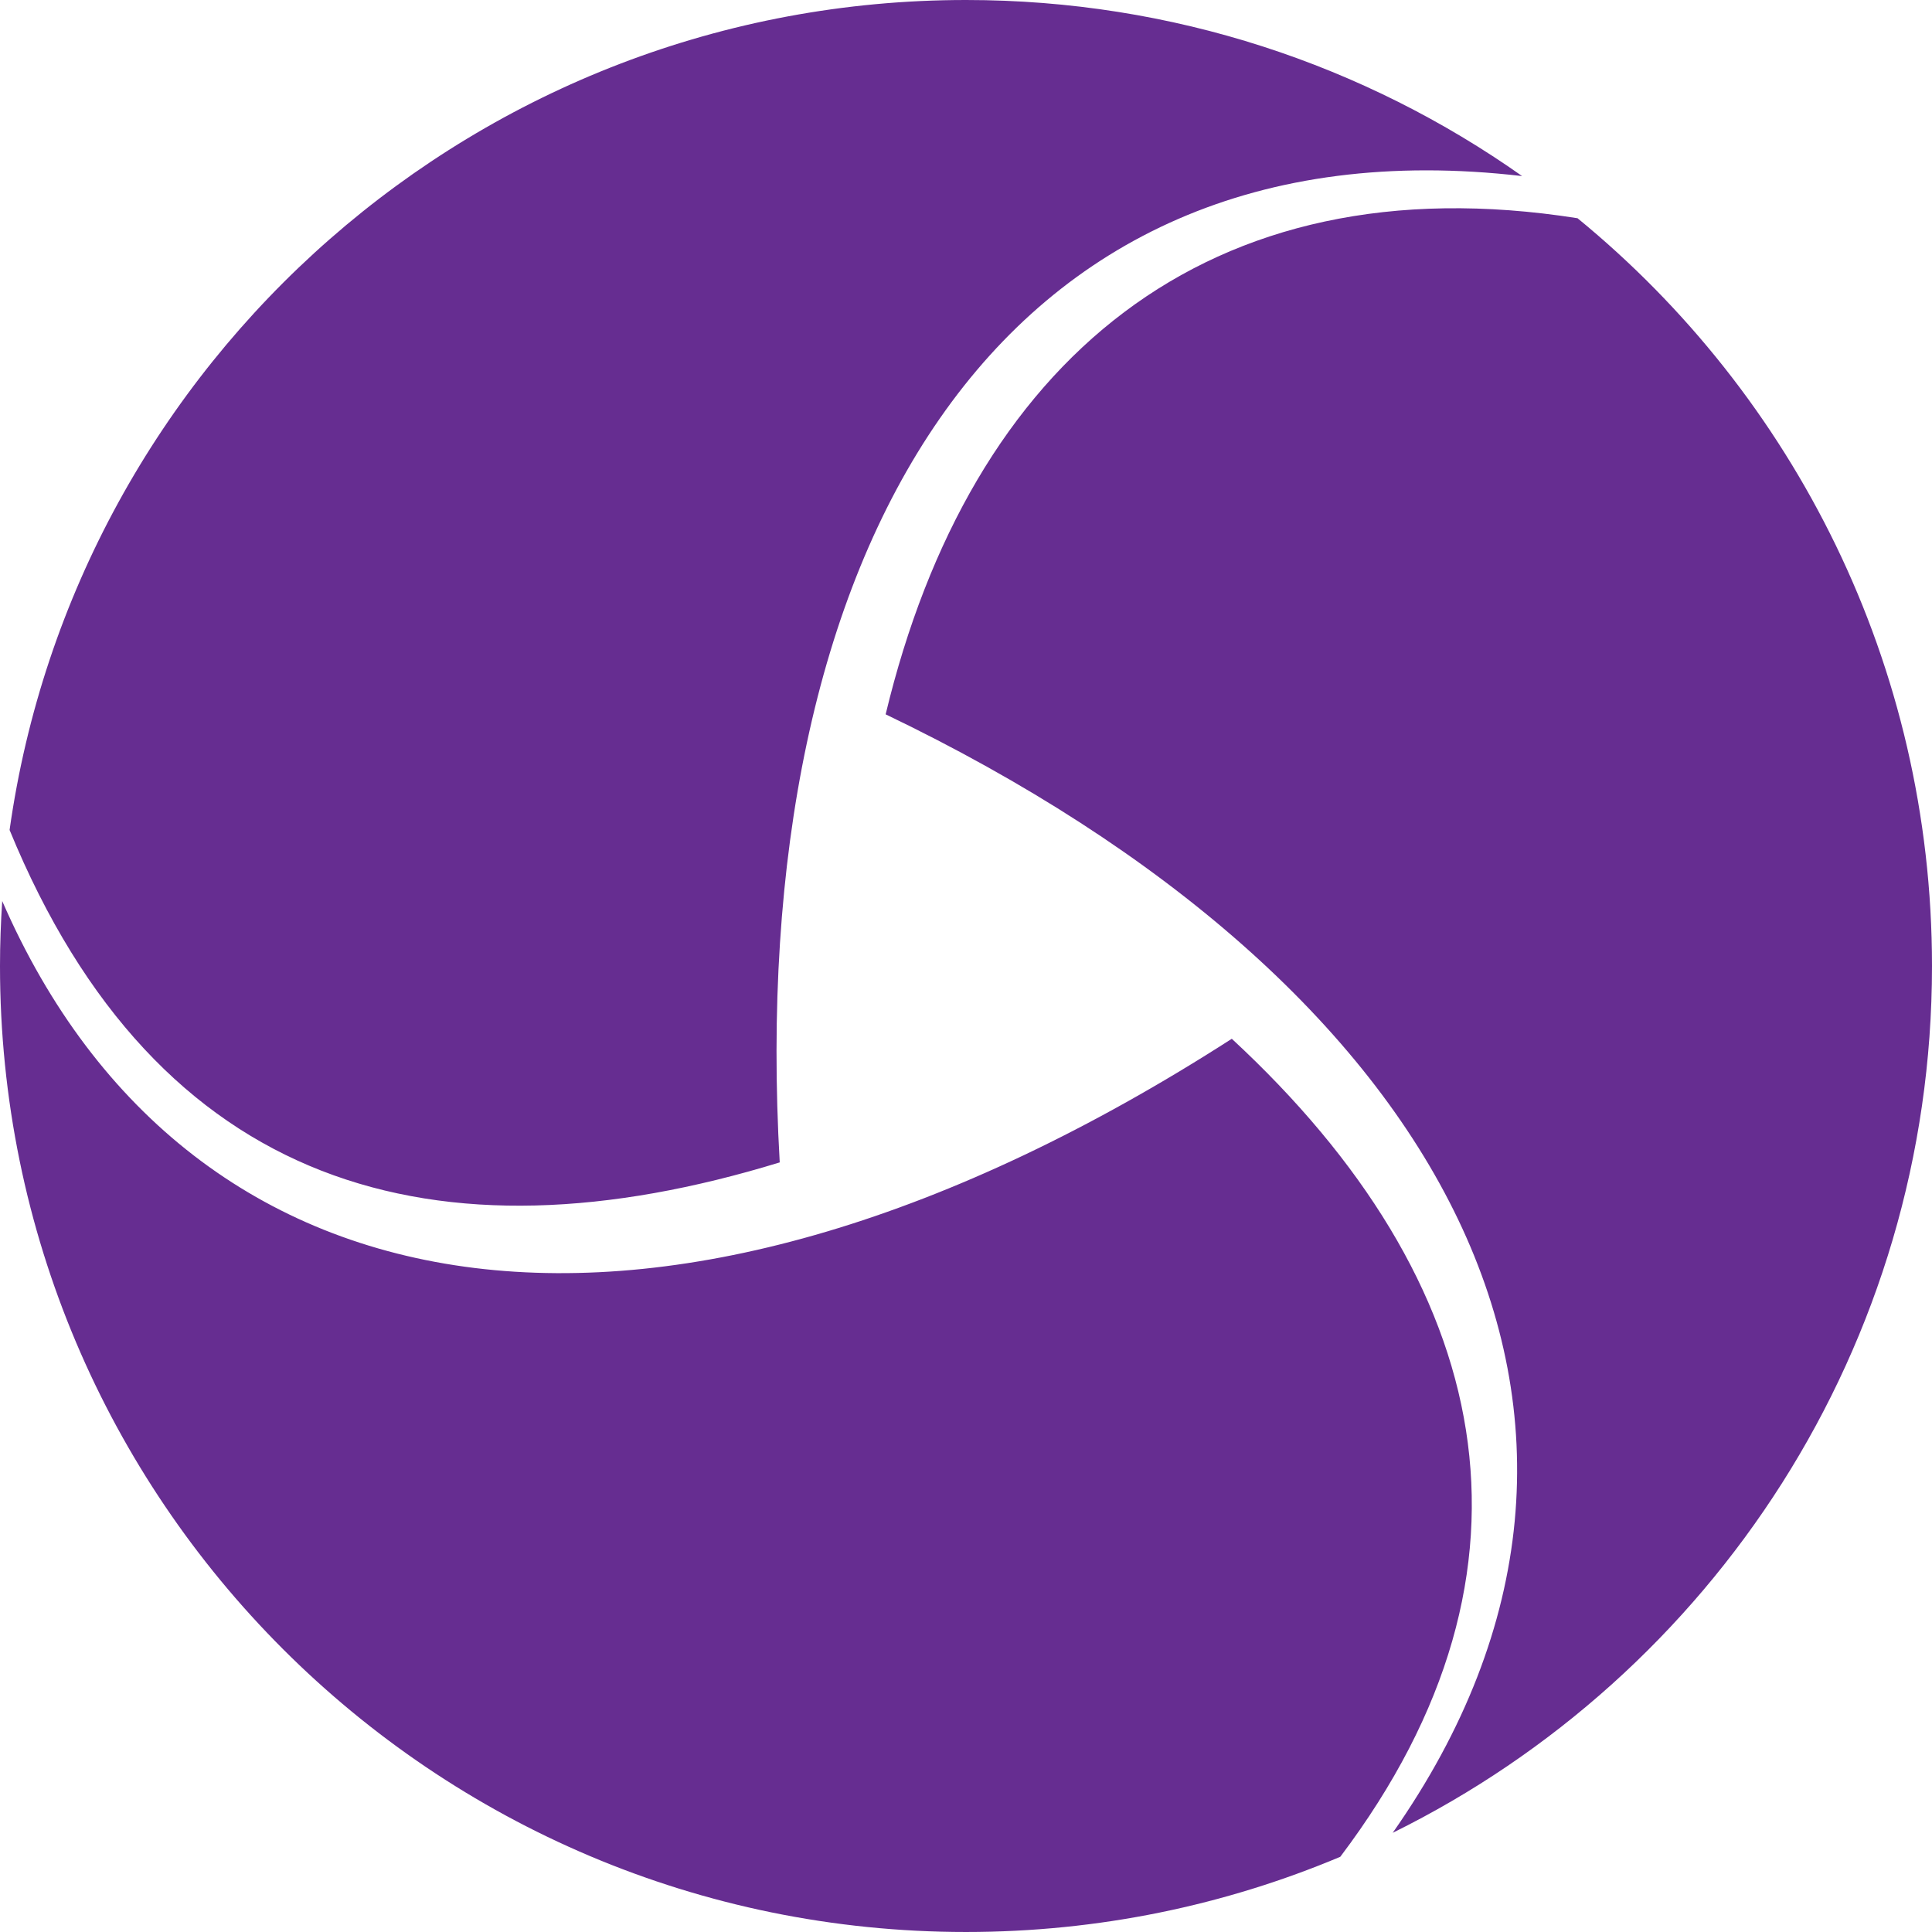
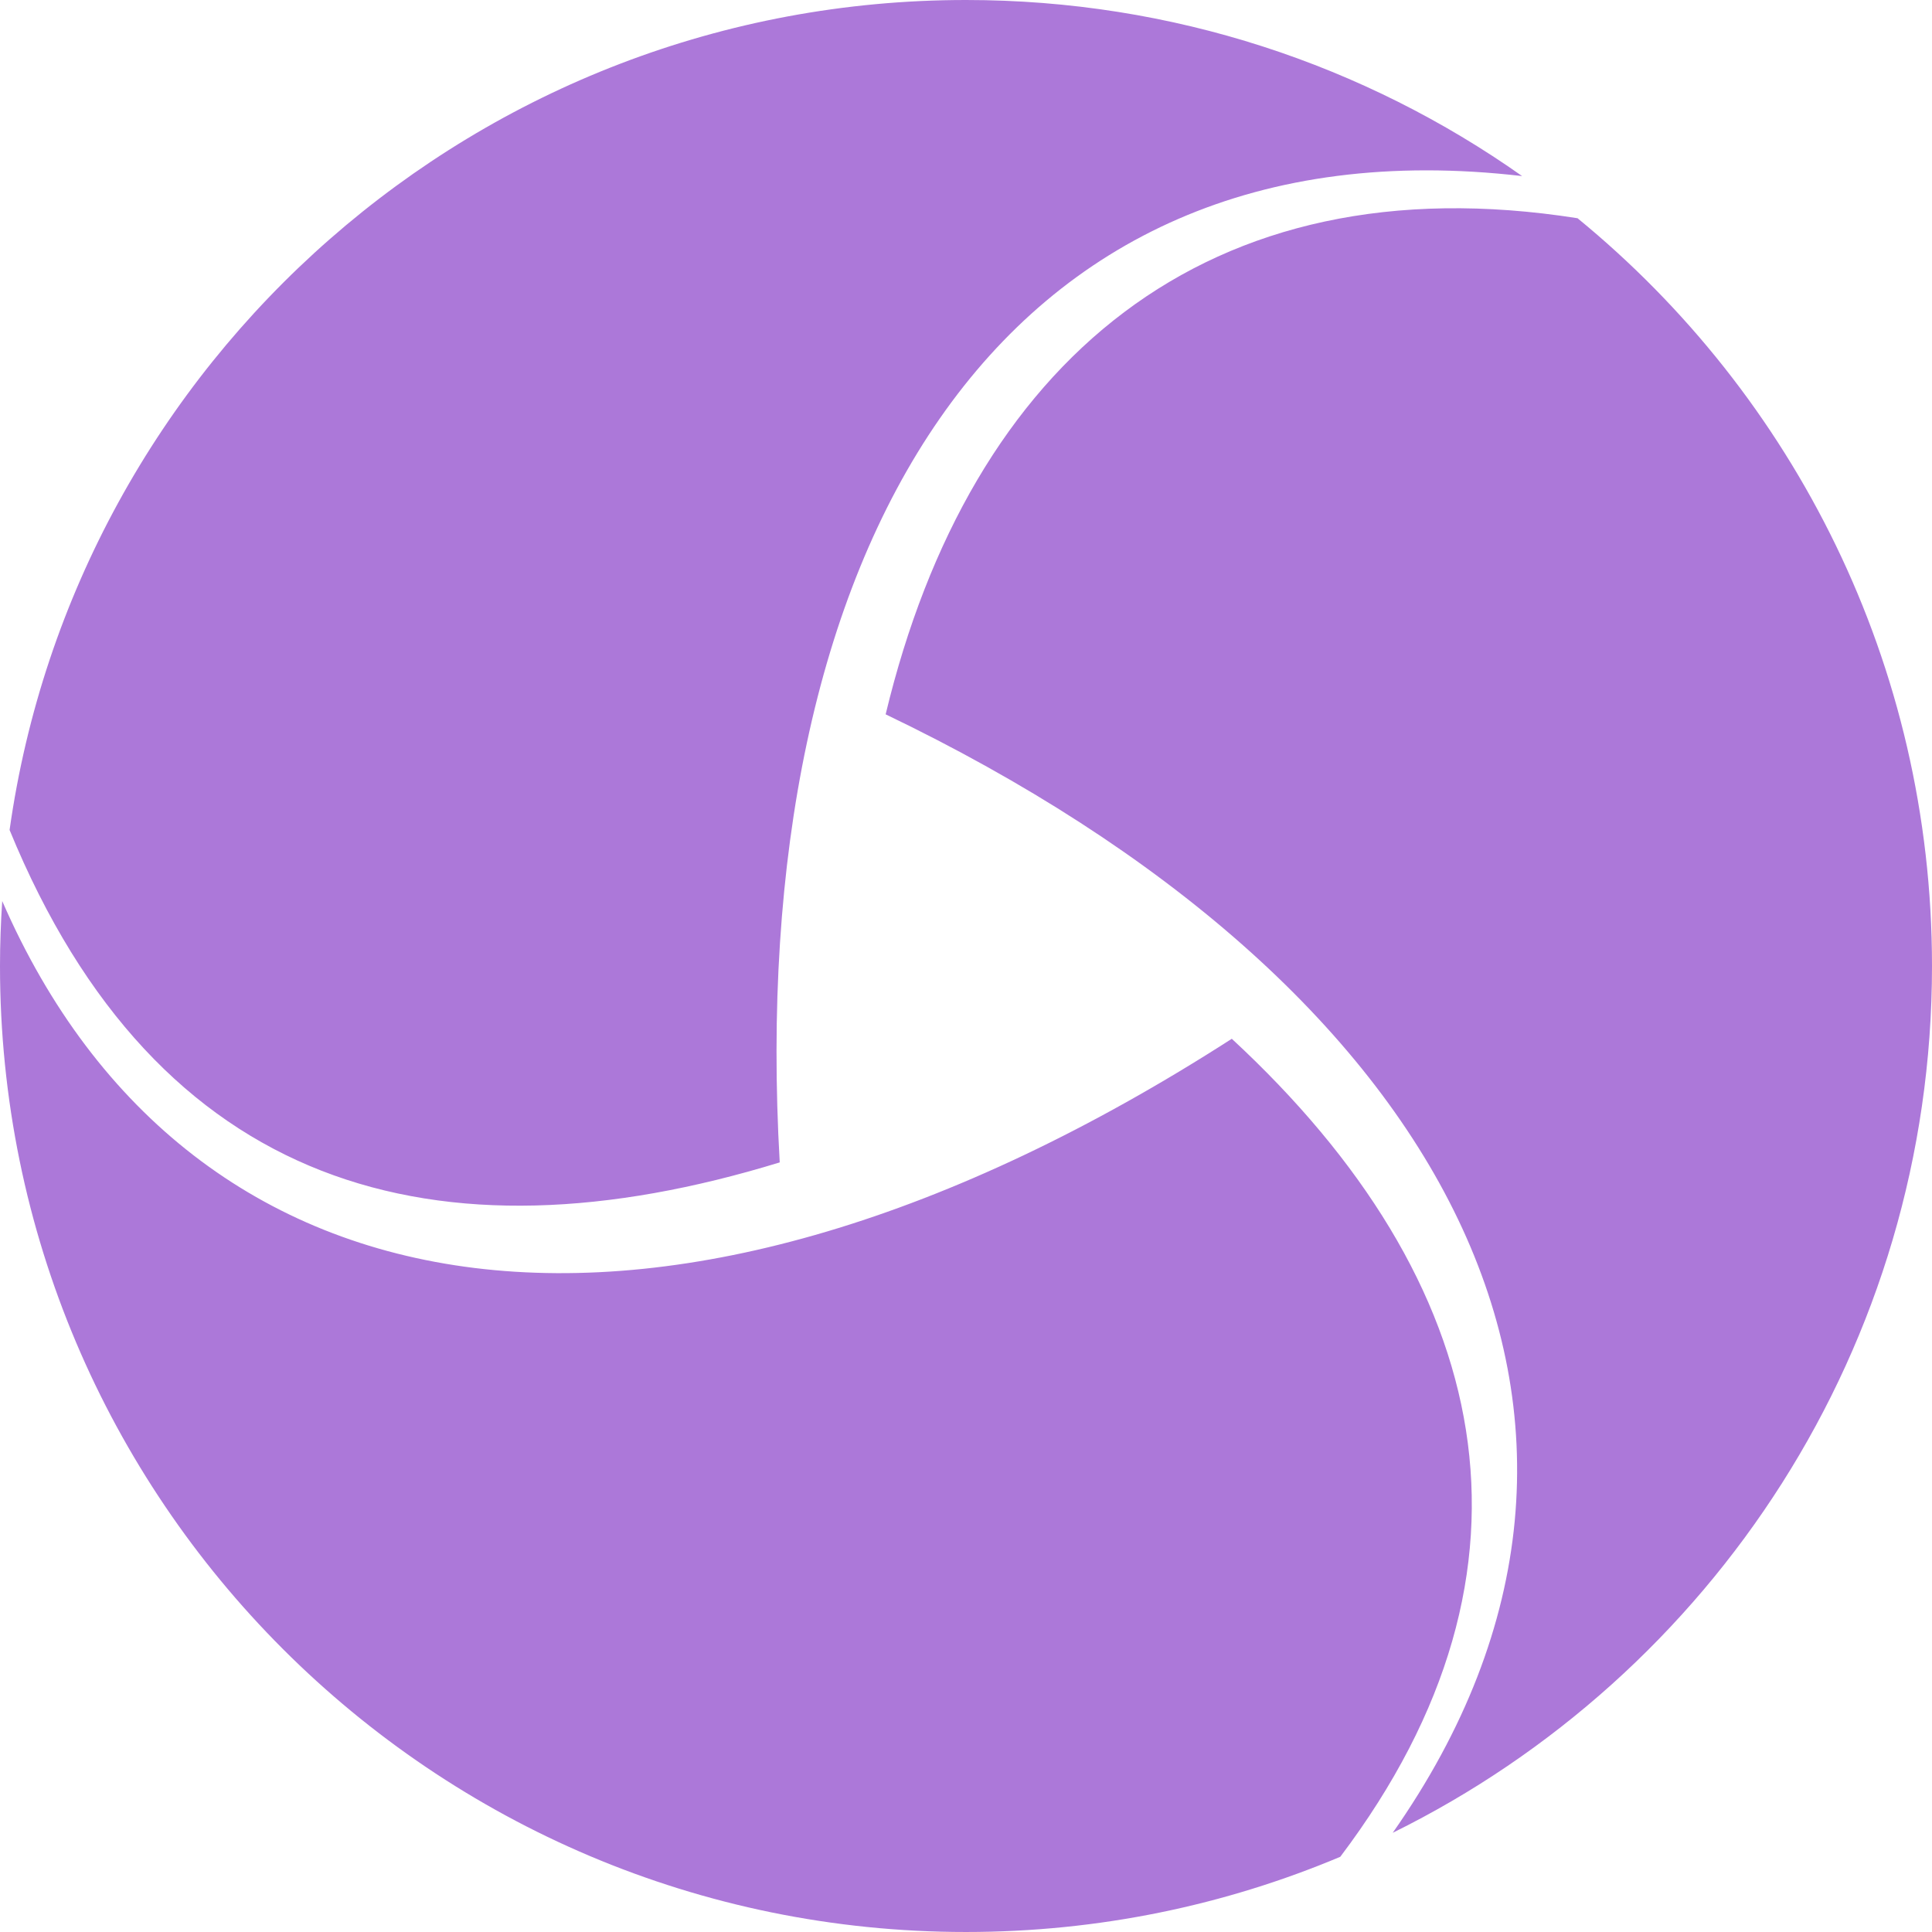
<svg xmlns="http://www.w3.org/2000/svg" width="800px" height="800px" viewBox="0 0 256 256" version="1.1">
  <g>
-     <path d="M0.295,119.397 C25.109,176.401 88.073,185.96 163.22,137.643 C197.88,169.722 206.515,207.753 177.594,246.035 C162.341,252.451 145.586,255.999 128,255.999 C57.308,255.999 -2.84217094e-14,198.692 -2.84217094e-14,127.999 C-2.84217094e-14,125.108 0.106,122.241 0.295,119.397 Z M117.353,94.653 C128.559,47.958 159.847,21.174 209.031,28.916 C237.702,52.39 256,88.056 256,128 C256,178.395 226.874,221.979 184.541,242.857 C222.996,188.073 191.571,130.273 117.353,94.653 Z M128.001,-1.42108547e-14 C155.436,-1.42108547e-14 180.852,8.635 201.688,23.33 C131.737,15.198 98.704,73.505 103.318,154.024 C57.866,167.965 20.838,157.693 1.27,109.977 C10.031,47.819 63.427,-1.42108547e-14 128.001,-1.42108547e-14 Z" fill="#662D91">
- 
- </path>
+     <path d="M0.295,119.397 C25.109,176.401 88.073,185.96 163.22,137.643 C197.88,169.722 206.515,207.753 177.594,246.035 C162.341,252.451 145.586,255.999 128,255.999 C57.308,255.999 -2.84217094e-14,198.692 -2.84217094e-14,127.999 C-2.84217094e-14,125.108 0.106,122.241 0.295,119.397 Z M117.353,94.653 C128.559,47.958 159.847,21.174 209.031,28.916 C237.702,52.39 256,88.056 256,128 C256,178.395 226.874,221.979 184.541,242.857 C222.996,188.073 191.571,130.273 117.353,94.653 Z M128.001,-1.42108547e-14 C155.436,-1.42108547e-14 180.852,8.635 201.688,23.33 C131.737,15.198 98.704,73.505 103.318,154.024 C57.866,167.965 20.838,157.693 1.27,109.977 C10.031,47.819 63.427,-1.42108547e-14 128.001,-1.42108547e-14 Z" fill="#AC78D9" />
  </g>
</svg>
